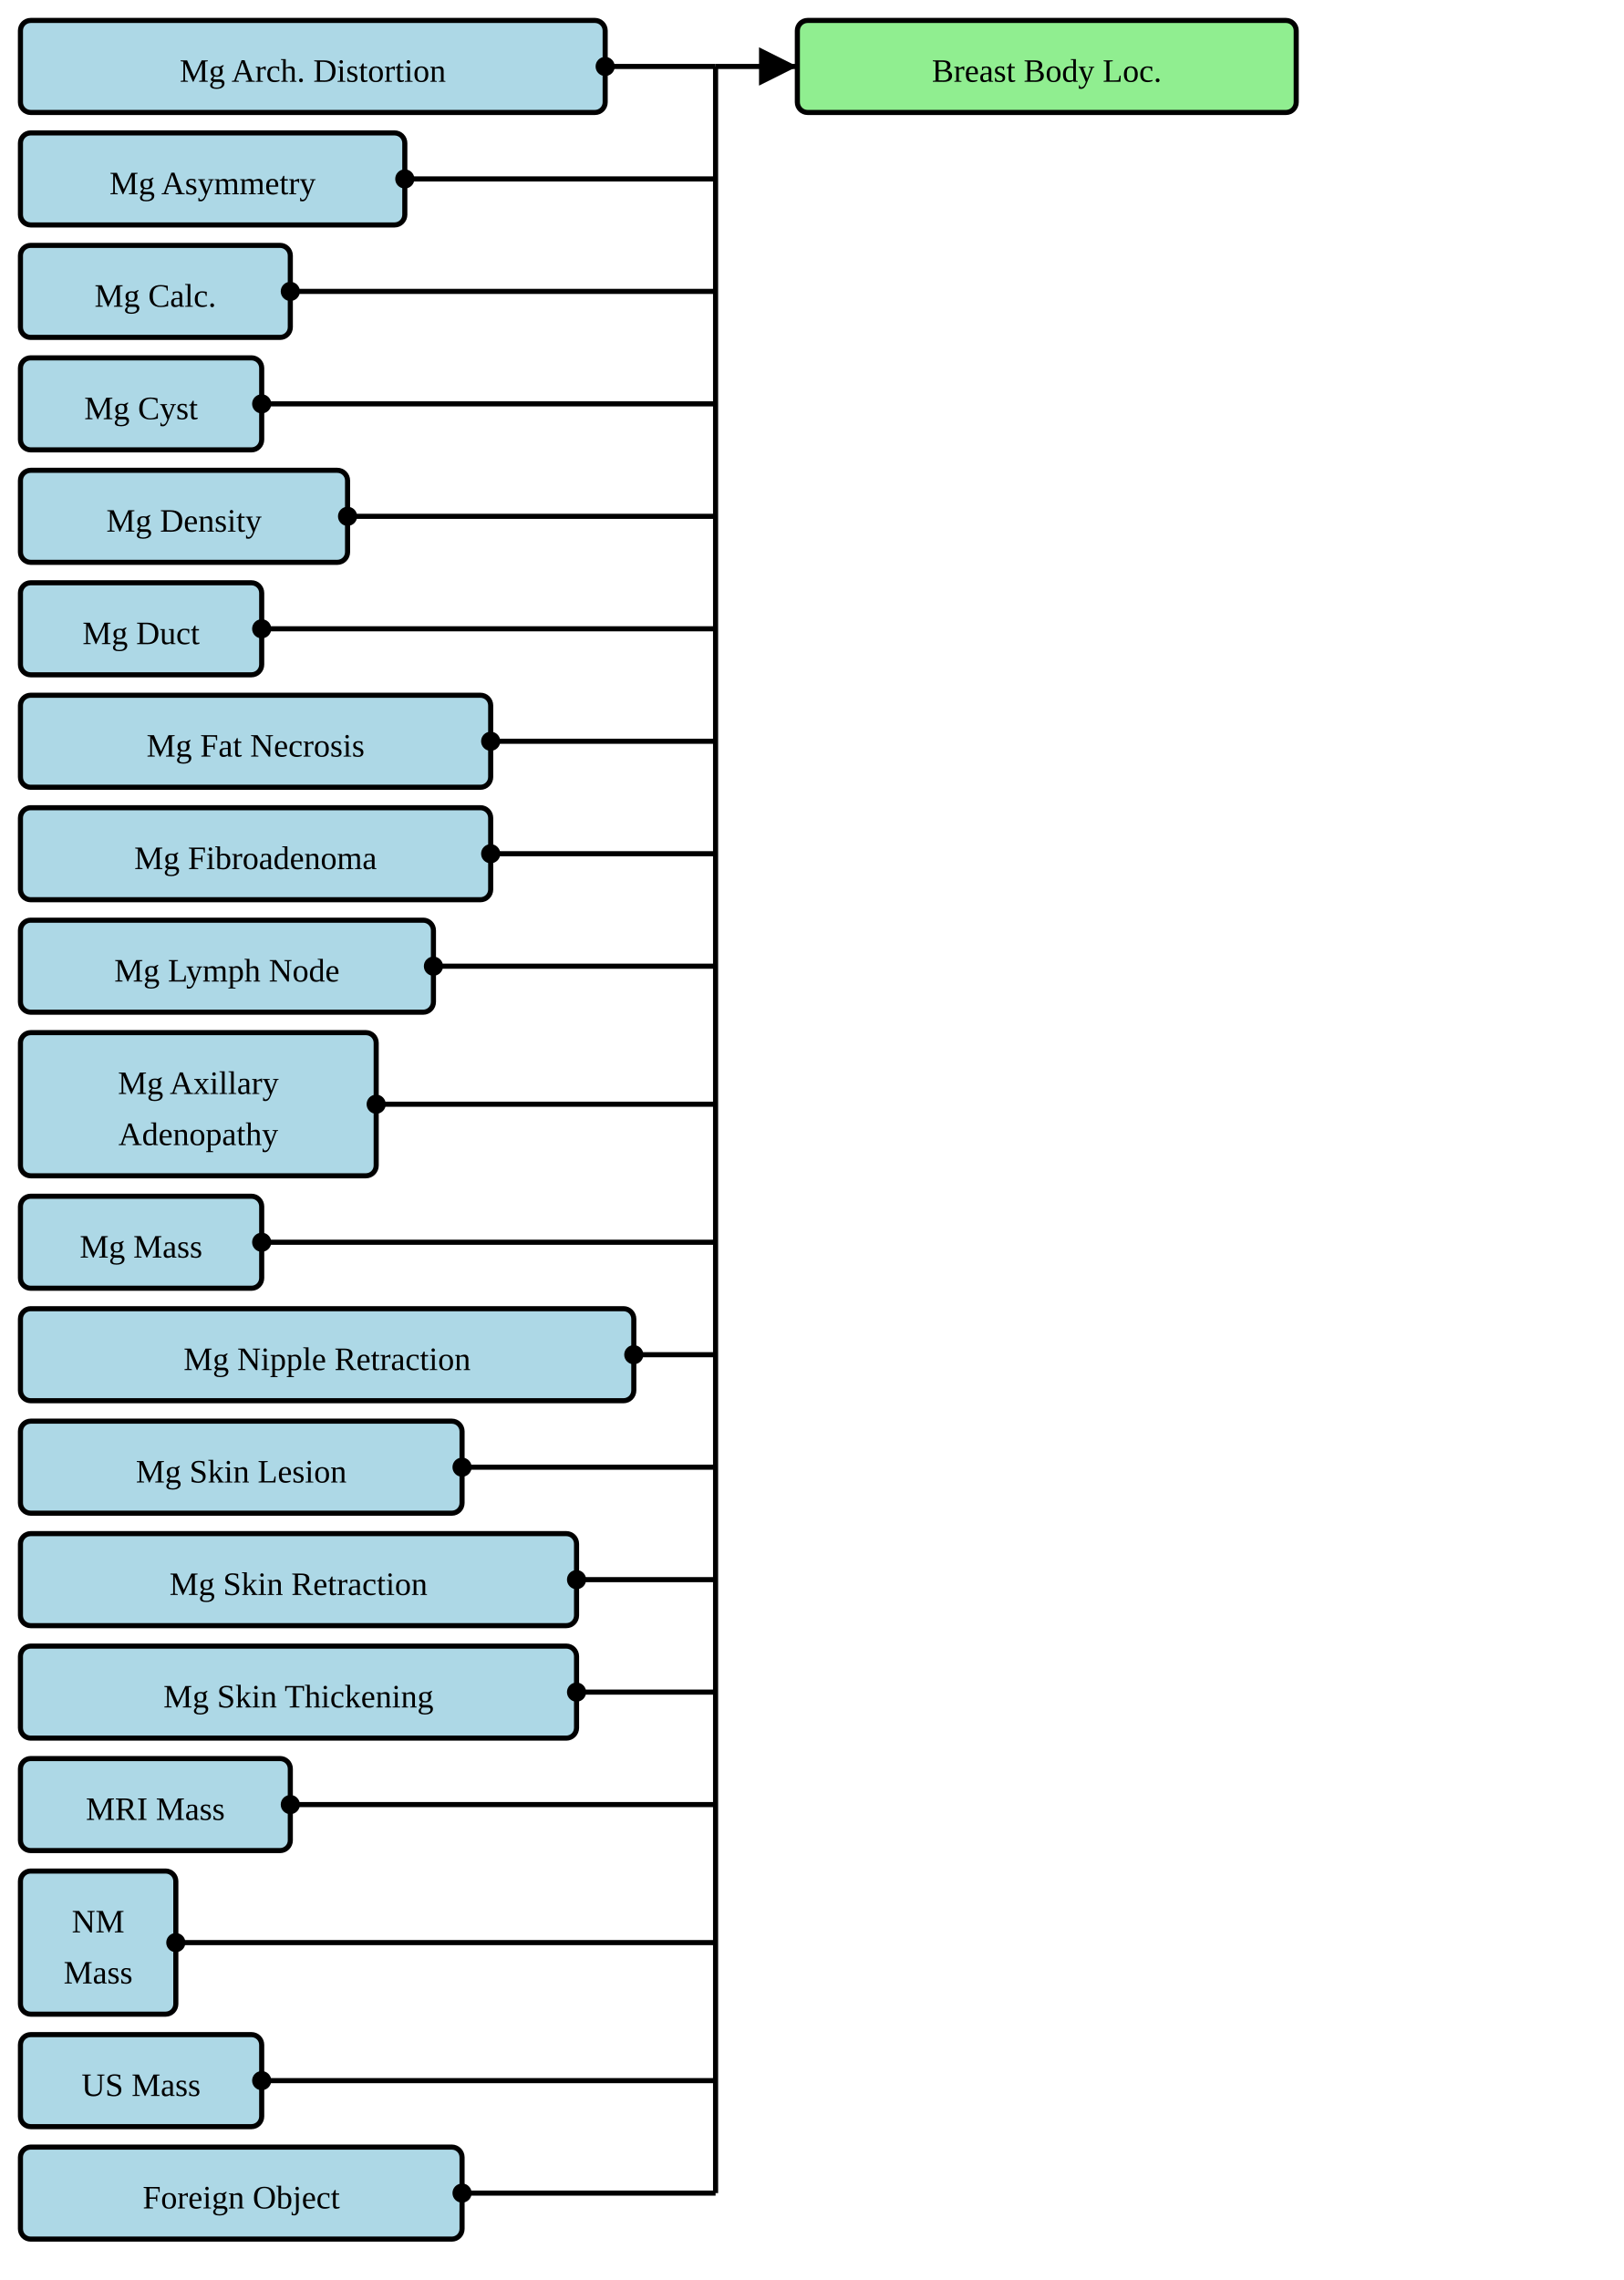
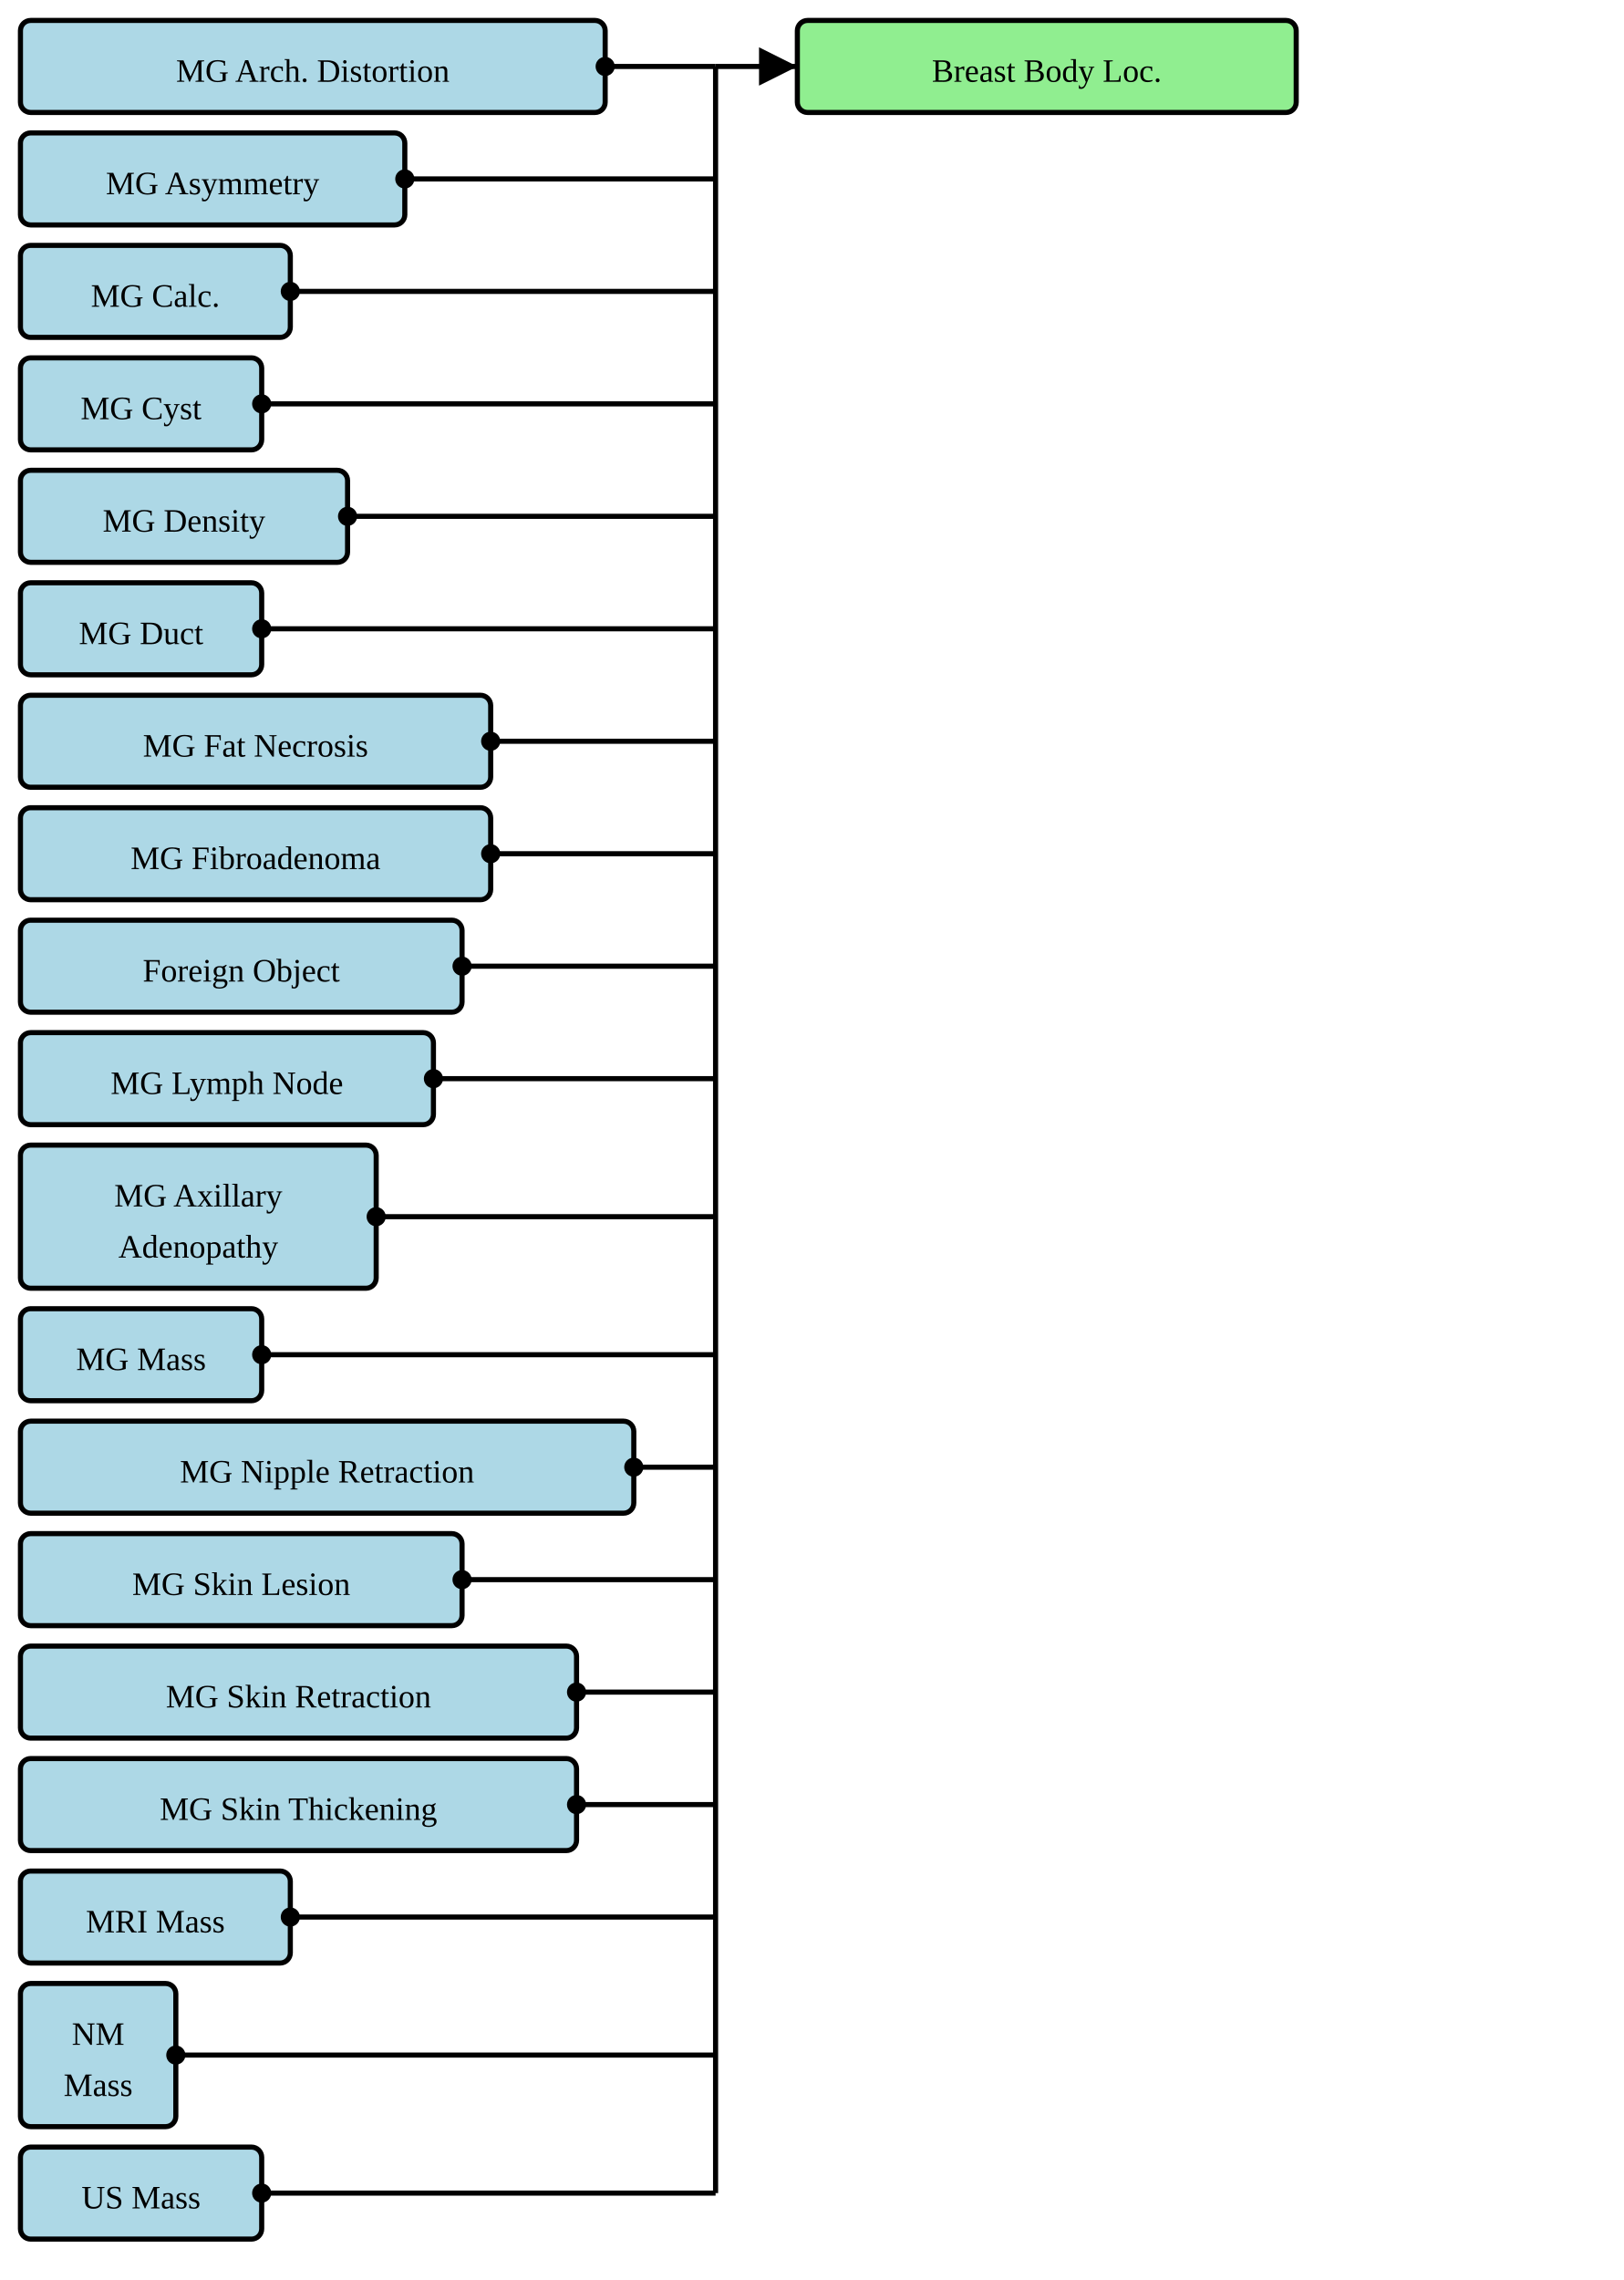
<svg xmlns="http://www.w3.org/2000/svg" version="1.1" width="595.5" height="836.25">
  <defs>
    <marker id="arrowStart" markerWidth="3.75" markerHeight="3.75" markerUnits="px" refX="1.875" refY="1.875">
      <circle fill="Black" stroke-width="0" cx="1.875" cy="1.875" r="1.875" />
    </marker>
    <marker id="arrowEnd" markerWidth="7.5" markerHeight="7.5" markerUnits="px" refX="7.5" refY="3.75">
      <polygon fill="Black" stroke-width="0" points="0 0 7.5 3.75 0 7.5" />
    </marker>
  </defs>
  <g>
    <g transform="translate(7.5 7.5)">
      <rect fill="LightBlue" stroke="Black" stroke-width="1.875" x="0" y="0" width="214.5" height="33.75" rx="3.75" ry="3.75" />
-       <a href="./StructureDefinition-BreastRadMammoAbnormalityArchitecturalDistortion.html" target="_blank">
-         <text x="107.25" y="22.5" text-anchor="middle">Mg Arch. Distortion</text>
+       <a href="./StructureDefinition-MGAbnormalityArchitecturalDistortion.html" target="_blank">
+         <text x="107.25" y="22.5" text-anchor="middle">MG Arch. Distortion</text>
      </a>
    </g>
    <g transform="translate(7.5 48.75)">
      <rect fill="LightBlue" stroke="Black" stroke-width="1.875" x="0" y="0" width="141" height="33.75" rx="3.75" ry="3.75" />
-       <a href="./StructureDefinition-BreastRadMammoAbnormalityAsymmetry.html" target="_blank">
-         <text x="70.5" y="22.5" text-anchor="middle">Mg Asymmetry</text>
+       <a href="./StructureDefinition-MGAbnormalityAsymmetry.html" target="_blank">
+         <text x="70.5" y="22.5" text-anchor="middle">MG Asymmetry</text>
      </a>
    </g>
    <g transform="translate(7.5 90)">
      <rect fill="LightBlue" stroke="Black" stroke-width="1.875" x="0" y="0" width="99" height="33.75" rx="3.75" ry="3.75" />
-       <a href="./StructureDefinition-BreastRadMammoAbnormalityCalcification.html" target="_blank">
-         <text x="49.5" y="22.5" text-anchor="middle">Mg Calc.</text>
+       <a href="./StructureDefinition-MGAbnormalityCalcification.html" target="_blank">
+         <text x="49.5" y="22.5" text-anchor="middle">MG Calc.</text>
      </a>
    </g>
    <g transform="translate(7.5 131.25)">
      <rect fill="LightBlue" stroke="Black" stroke-width="1.875" x="0" y="0" width="88.5" height="33.75" rx="3.75" ry="3.75" />
-       <a href="./StructureDefinition-BreastRadMammoAbnormalityCyst.html" target="_blank">
-         <text x="44.25" y="22.5" text-anchor="middle">Mg Cyst</text>
+       <a href="./StructureDefinition-MGAbnormalityCyst.html" target="_blank">
+         <text x="44.25" y="22.5" text-anchor="middle">MG Cyst</text>
      </a>
    </g>
    <g transform="translate(7.5 172.5)">
      <rect fill="LightBlue" stroke="Black" stroke-width="1.875" x="0" y="0" width="120" height="33.75" rx="3.75" ry="3.75" />
-       <a href="./StructureDefinition-BreastRadMammoAbnormalityDensity.html" target="_blank">
-         <text x="60" y="22.5" text-anchor="middle">Mg Density</text>
+       <a href="./StructureDefinition-MGAbnormalityDensity.html" target="_blank">
+         <text x="60" y="22.5" text-anchor="middle">MG Density</text>
      </a>
    </g>
    <g transform="translate(7.5 213.75)">
      <rect fill="LightBlue" stroke="Black" stroke-width="1.875" x="0" y="0" width="88.5" height="33.75" rx="3.75" ry="3.75" />
-       <a href="./StructureDefinition-BreastRadMammoAbnormalityDuct.html" target="_blank">
-         <text x="44.25" y="22.5" text-anchor="middle">Mg Duct</text>
+       <a href="./StructureDefinition-MGAbnormalityDuct.html" target="_blank">
+         <text x="44.25" y="22.5" text-anchor="middle">MG Duct</text>
      </a>
    </g>
    <g transform="translate(7.5 255)">
      <rect fill="LightBlue" stroke="Black" stroke-width="1.875" x="0" y="0" width="172.5" height="33.75" rx="3.75" ry="3.75" />
-       <a href="./StructureDefinition-BreastRadMammoAbnormalityFatNecrosis.html" target="_blank">
-         <text x="86.25" y="22.5" text-anchor="middle">Mg Fat Necrosis</text>
+       <a href="./StructureDefinition-MGAbnormalityFatNecrosis.html" target="_blank">
+         <text x="86.25" y="22.5" text-anchor="middle">MG Fat Necrosis</text>
      </a>
    </g>
    <g transform="translate(7.5 296.25)">
      <rect fill="LightBlue" stroke="Black" stroke-width="1.875" x="0" y="0" width="172.5" height="33.75" rx="3.75" ry="3.75" />
-       <a href="./StructureDefinition-BreastRadMammoAbnormalityFibroadenoma.html" target="_blank">
-         <text x="86.25" y="22.5" text-anchor="middle">Mg Fibroadenoma</text>
+       <a href="./StructureDefinition-MGAbnormalityFibroadenoma.html" target="_blank">
+         <text x="86.25" y="22.5" text-anchor="middle">MG Fibroadenoma</text>
      </a>
    </g>
    <g transform="translate(7.5 337.5)">
-       <rect fill="LightBlue" stroke="Black" stroke-width="1.875" x="0" y="0" width="151.5" height="33.75" rx="3.75" ry="3.75" />
-       <a href="./StructureDefinition-BreastRadMammoAbnormalityLymphNode.html" target="_blank">
-         <text x="75.75" y="22.5" text-anchor="middle">Mg Lymph Node</text>
+       <rect fill="LightBlue" stroke="Black" stroke-width="1.875" x="0" y="0" width="162" height="33.75" rx="3.75" ry="3.75" />
+       <a href="./StructureDefinition-MGAbnormalityForeignObject.html" target="_blank">
+         <text x="81" y="22.5" text-anchor="middle">Foreign Object</text>
      </a>
    </g>
    <g transform="translate(7.5 378.75)">
+       <rect fill="LightBlue" stroke="Black" stroke-width="1.875" x="0" y="0" width="151.5" height="33.75" rx="3.75" ry="3.75" />
+       <a href="./StructureDefinition-MGAbnormalityLymphNode.html" target="_blank">
+         <text x="75.75" y="22.5" text-anchor="middle">MG Lymph Node</text>
+       </a>
+     </g>
+     <g transform="translate(7.5 420)">
      <rect fill="LightBlue" stroke="Black" stroke-width="1.875" x="0" y="0" width="130.5" height="52.5" rx="3.75" ry="3.75" />
-       <a href="./StructureDefinition-BreastRadMammoAxillaryAdenopathy.html" target="_blank">
-         <text x="65.25" y="22.5" text-anchor="middle">Mg Axillary</text>
+       <a href="./StructureDefinition-MGAxillaryAdenopathy.html" target="_blank">
+         <text x="65.25" y="22.5" text-anchor="middle">MG Axillary</text>
      </a>
-       <a href="./StructureDefinition-BreastRadMammoAxillaryAdenopathy.html" target="_blank">
+       <a href="./StructureDefinition-MGAxillaryAdenopathy.html" target="_blank">
        <text x="65.25" y="41.25" text-anchor="middle">Adenopathy</text>
      </a>
    </g>
-     <g transform="translate(7.5 438.75)">
+     <g transform="translate(7.5 480)">
      <rect fill="LightBlue" stroke="Black" stroke-width="1.875" x="0" y="0" width="88.5" height="33.75" rx="3.75" ry="3.75" />
-       <a href="./StructureDefinition-BreastRadMammoMass.html" target="_blank">
-         <text x="44.25" y="22.5" text-anchor="middle">Mg Mass</text>
-       </a>
-     </g>
-     <g transform="translate(7.5 480)">
-       <rect fill="LightBlue" stroke="Black" stroke-width="1.875" x="0" y="0" width="225" height="33.75" rx="3.75" ry="3.75" />
-       <a href="./StructureDefinition-BreastRadMammoNippleRetraction.html" target="_blank">
-         <text x="112.5" y="22.5" text-anchor="middle">Mg Nipple Retraction</text>
+       <a href="./StructureDefinition-MGMass.html" target="_blank">
+         <text x="44.25" y="22.5" text-anchor="middle">MG Mass</text>
      </a>
    </g>
    <g transform="translate(7.5 521.25)">
-       <rect fill="LightBlue" stroke="Black" stroke-width="1.875" x="0" y="0" width="162" height="33.75" rx="3.75" ry="3.75" />
-       <a href="./StructureDefinition-BreastRadMammoSkinLesion.html" target="_blank">
-         <text x="81" y="22.5" text-anchor="middle">Mg Skin Lesion</text>
+       <rect fill="LightBlue" stroke="Black" stroke-width="1.875" x="0" y="0" width="225" height="33.75" rx="3.75" ry="3.75" />
+       <a href="./StructureDefinition-MGNippleRetraction.html" target="_blank">
+         <text x="112.5" y="22.5" text-anchor="middle">MG Nipple Retraction</text>
      </a>
    </g>
    <g transform="translate(7.5 562.5)">
-       <rect fill="LightBlue" stroke="Black" stroke-width="1.875" x="0" y="0" width="204" height="33.75" rx="3.75" ry="3.75" />
-       <a href="./StructureDefinition-BreastRadMammoSkinRetraction.html" target="_blank">
-         <text x="102" y="22.5" text-anchor="middle">Mg Skin Retraction</text>
+       <rect fill="LightBlue" stroke="Black" stroke-width="1.875" x="0" y="0" width="162" height="33.75" rx="3.75" ry="3.75" />
+       <a href="./StructureDefinition-MGSkinLesion.html" target="_blank">
+         <text x="81" y="22.5" text-anchor="middle">MG Skin Lesion</text>
      </a>
    </g>
    <g transform="translate(7.5 603.75)">
      <rect fill="LightBlue" stroke="Black" stroke-width="1.875" x="0" y="0" width="204" height="33.75" rx="3.75" ry="3.75" />
-       <a href="./StructureDefinition-BreastRadMammoSkinThickening.html" target="_blank">
-         <text x="102" y="22.5" text-anchor="middle">Mg Skin Thickening</text>
+       <a href="./StructureDefinition-MGSkinRetraction.html" target="_blank">
+         <text x="102" y="22.5" text-anchor="middle">MG Skin Retraction</text>
      </a>
    </g>
    <g transform="translate(7.5 645)">
+       <rect fill="LightBlue" stroke="Black" stroke-width="1.875" x="0" y="0" width="204" height="33.75" rx="3.75" ry="3.75" />
+       <a href="./StructureDefinition-MGSkinThickening.html" target="_blank">
+         <text x="102" y="22.5" text-anchor="middle">MG Skin Thickening</text>
+       </a>
+     </g>
+     <g transform="translate(7.5 686.25)">
      <rect fill="LightBlue" stroke="Black" stroke-width="1.875" x="0" y="0" width="99" height="33.75" rx="3.75" ry="3.75" />
-       <a href="./StructureDefinition-BreastRadMRIMass.html" target="_blank">
+       <a href="./StructureDefinition-MRIMass.html" target="_blank">
        <text x="49.5" y="22.5" text-anchor="middle">MRI Mass</text>
      </a>
    </g>
-     <g transform="translate(7.5 686.25)">
+     <g transform="translate(7.5 727.5)">
      <rect fill="LightBlue" stroke="Black" stroke-width="1.875" x="0" y="0" width="57" height="52.5" rx="3.75" ry="3.75" />
-       <a href="./StructureDefinition-BreastRadNMMass.html" target="_blank">
+       <a href="./StructureDefinition-NMMass.html" target="_blank">
        <text x="28.5" y="22.5" text-anchor="middle">NM</text>
      </a>
-       <a href="./StructureDefinition-BreastRadNMMass.html" target="_blank">
+       <a href="./StructureDefinition-NMMass.html" target="_blank">
        <text x="28.5" y="41.25" text-anchor="middle">Mass</text>
      </a>
    </g>
-     <g transform="translate(7.5 746.25)">
+     <g transform="translate(7.5 787.5)">
      <rect fill="LightBlue" stroke="Black" stroke-width="1.875" x="0" y="0" width="88.5" height="33.75" rx="3.75" ry="3.75" />
-       <a href="./StructureDefinition-BreastRadUSMass.html" target="_blank">
+       <a href="./StructureDefinition-USMass.html" target="_blank">
        <text x="44.25" y="22.5" text-anchor="middle">US Mass</text>
-       </a>
-     </g>
-     <g transform="translate(7.5 787.5)">
-       <rect fill="LightBlue" stroke="Black" stroke-width="1.875" x="0" y="0" width="162" height="33.75" rx="3.75" ry="3.75" />
-       <a href="./StructureDefinition-MGAbnormalityForeignObject.html" target="_blank">
-         <text x="81" y="22.5" text-anchor="middle">Foreign Object</text>
      </a>
    </g>
    <line stroke="Black" stroke-width="1.875" marker-end="url(#arrowEnd)" x1="262.5" y1="24.375" x2="292.5" y2="24.375" />
    <line stroke="Black" stroke-width="1.875" marker-start="url(#arrowStart)" x1="222" y1="24.375" x2="262.5" y2="24.375" />
    <line stroke="Black" stroke-width="1.875" marker-start="url(#arrowStart)" x1="148.5" y1="65.625" x2="262.5" y2="65.625" />
    <line stroke="Black" stroke-width="1.875" marker-start="url(#arrowStart)" x1="106.5" y1="106.875" x2="262.5" y2="106.875" />
    <line stroke="Black" stroke-width="1.875" marker-start="url(#arrowStart)" x1="96" y1="148.125" x2="262.5" y2="148.125" />
    <line stroke="Black" stroke-width="1.875" marker-start="url(#arrowStart)" x1="127.5" y1="189.375" x2="262.5" y2="189.375" />
    <line stroke="Black" stroke-width="1.875" marker-start="url(#arrowStart)" x1="96" y1="230.625" x2="262.5" y2="230.625" />
    <line stroke="Black" stroke-width="1.875" marker-start="url(#arrowStart)" x1="180" y1="271.875" x2="262.5" y2="271.875" />
    <line stroke="Black" stroke-width="1.875" marker-start="url(#arrowStart)" x1="180" y1="313.125" x2="262.5" y2="313.125" />
-     <line stroke="Black" stroke-width="1.875" marker-start="url(#arrowStart)" x1="159" y1="354.375" x2="262.5" y2="354.375" />
-     <line stroke="Black" stroke-width="1.875" marker-start="url(#arrowStart)" x1="138" y1="405" x2="262.5" y2="405" />
-     <line stroke="Black" stroke-width="1.875" marker-start="url(#arrowStart)" x1="96" y1="455.625" x2="262.5" y2="455.625" />
-     <line stroke="Black" stroke-width="1.875" marker-start="url(#arrowStart)" x1="232.5" y1="496.875" x2="262.5" y2="496.875" />
-     <line stroke="Black" stroke-width="1.875" marker-start="url(#arrowStart)" x1="169.5" y1="538.125" x2="262.5" y2="538.125" />
-     <line stroke="Black" stroke-width="1.875" marker-start="url(#arrowStart)" x1="211.5" y1="579.375" x2="262.5" y2="579.375" />
+     <line stroke="Black" stroke-width="1.875" marker-start="url(#arrowStart)" x1="169.5" y1="354.375" x2="262.5" y2="354.375" />
+     <line stroke="Black" stroke-width="1.875" marker-start="url(#arrowStart)" x1="159" y1="395.625" x2="262.5" y2="395.625" />
+     <line stroke="Black" stroke-width="1.875" marker-start="url(#arrowStart)" x1="138" y1="446.25" x2="262.5" y2="446.25" />
+     <line stroke="Black" stroke-width="1.875" marker-start="url(#arrowStart)" x1="96" y1="496.875" x2="262.5" y2="496.875" />
+     <line stroke="Black" stroke-width="1.875" marker-start="url(#arrowStart)" x1="232.5" y1="538.125" x2="262.5" y2="538.125" />
+     <line stroke="Black" stroke-width="1.875" marker-start="url(#arrowStart)" x1="169.5" y1="579.375" x2="262.5" y2="579.375" />
    <line stroke="Black" stroke-width="1.875" marker-start="url(#arrowStart)" x1="211.5" y1="620.625" x2="262.5" y2="620.625" />
-     <line stroke="Black" stroke-width="1.875" marker-start="url(#arrowStart)" x1="106.5" y1="661.875" x2="262.5" y2="661.875" />
-     <line stroke="Black" stroke-width="1.875" marker-start="url(#arrowStart)" x1="64.5" y1="712.5" x2="262.5" y2="712.5" />
-     <line stroke="Black" stroke-width="1.875" marker-start="url(#arrowStart)" x1="96" y1="763.125" x2="262.5" y2="763.125" />
-     <line stroke="Black" stroke-width="1.875" marker-start="url(#arrowStart)" x1="169.5" y1="804.375" x2="262.5" y2="804.375" />
+     <line stroke="Black" stroke-width="1.875" marker-start="url(#arrowStart)" x1="211.5" y1="661.875" x2="262.5" y2="661.875" />
+     <line stroke="Black" stroke-width="1.875" marker-start="url(#arrowStart)" x1="106.5" y1="703.125" x2="262.5" y2="703.125" />
+     <line stroke="Black" stroke-width="1.875" marker-start="url(#arrowStart)" x1="64.5" y1="753.75" x2="262.5" y2="753.75" />
+     <line stroke="Black" stroke-width="1.875" marker-start="url(#arrowStart)" x1="96" y1="804.375" x2="262.5" y2="804.375" />
    <line stroke="Black" stroke-width="1.875" x1="262.5" y1="24.375" x2="262.5" y2="804.375" />
  </g>
  <g>
    <g transform="translate(292.5 7.5)">
      <rect fill="LightGreen" stroke="Black" stroke-width="1.875" x="0" y="0" width="183" height="33.75" rx="3.75" ry="3.75" />
      <text x="91.5" y="22.5" text-anchor="middle">Breast Body Loc.</text>
    </g>
  </g>
  <g />
</svg>
